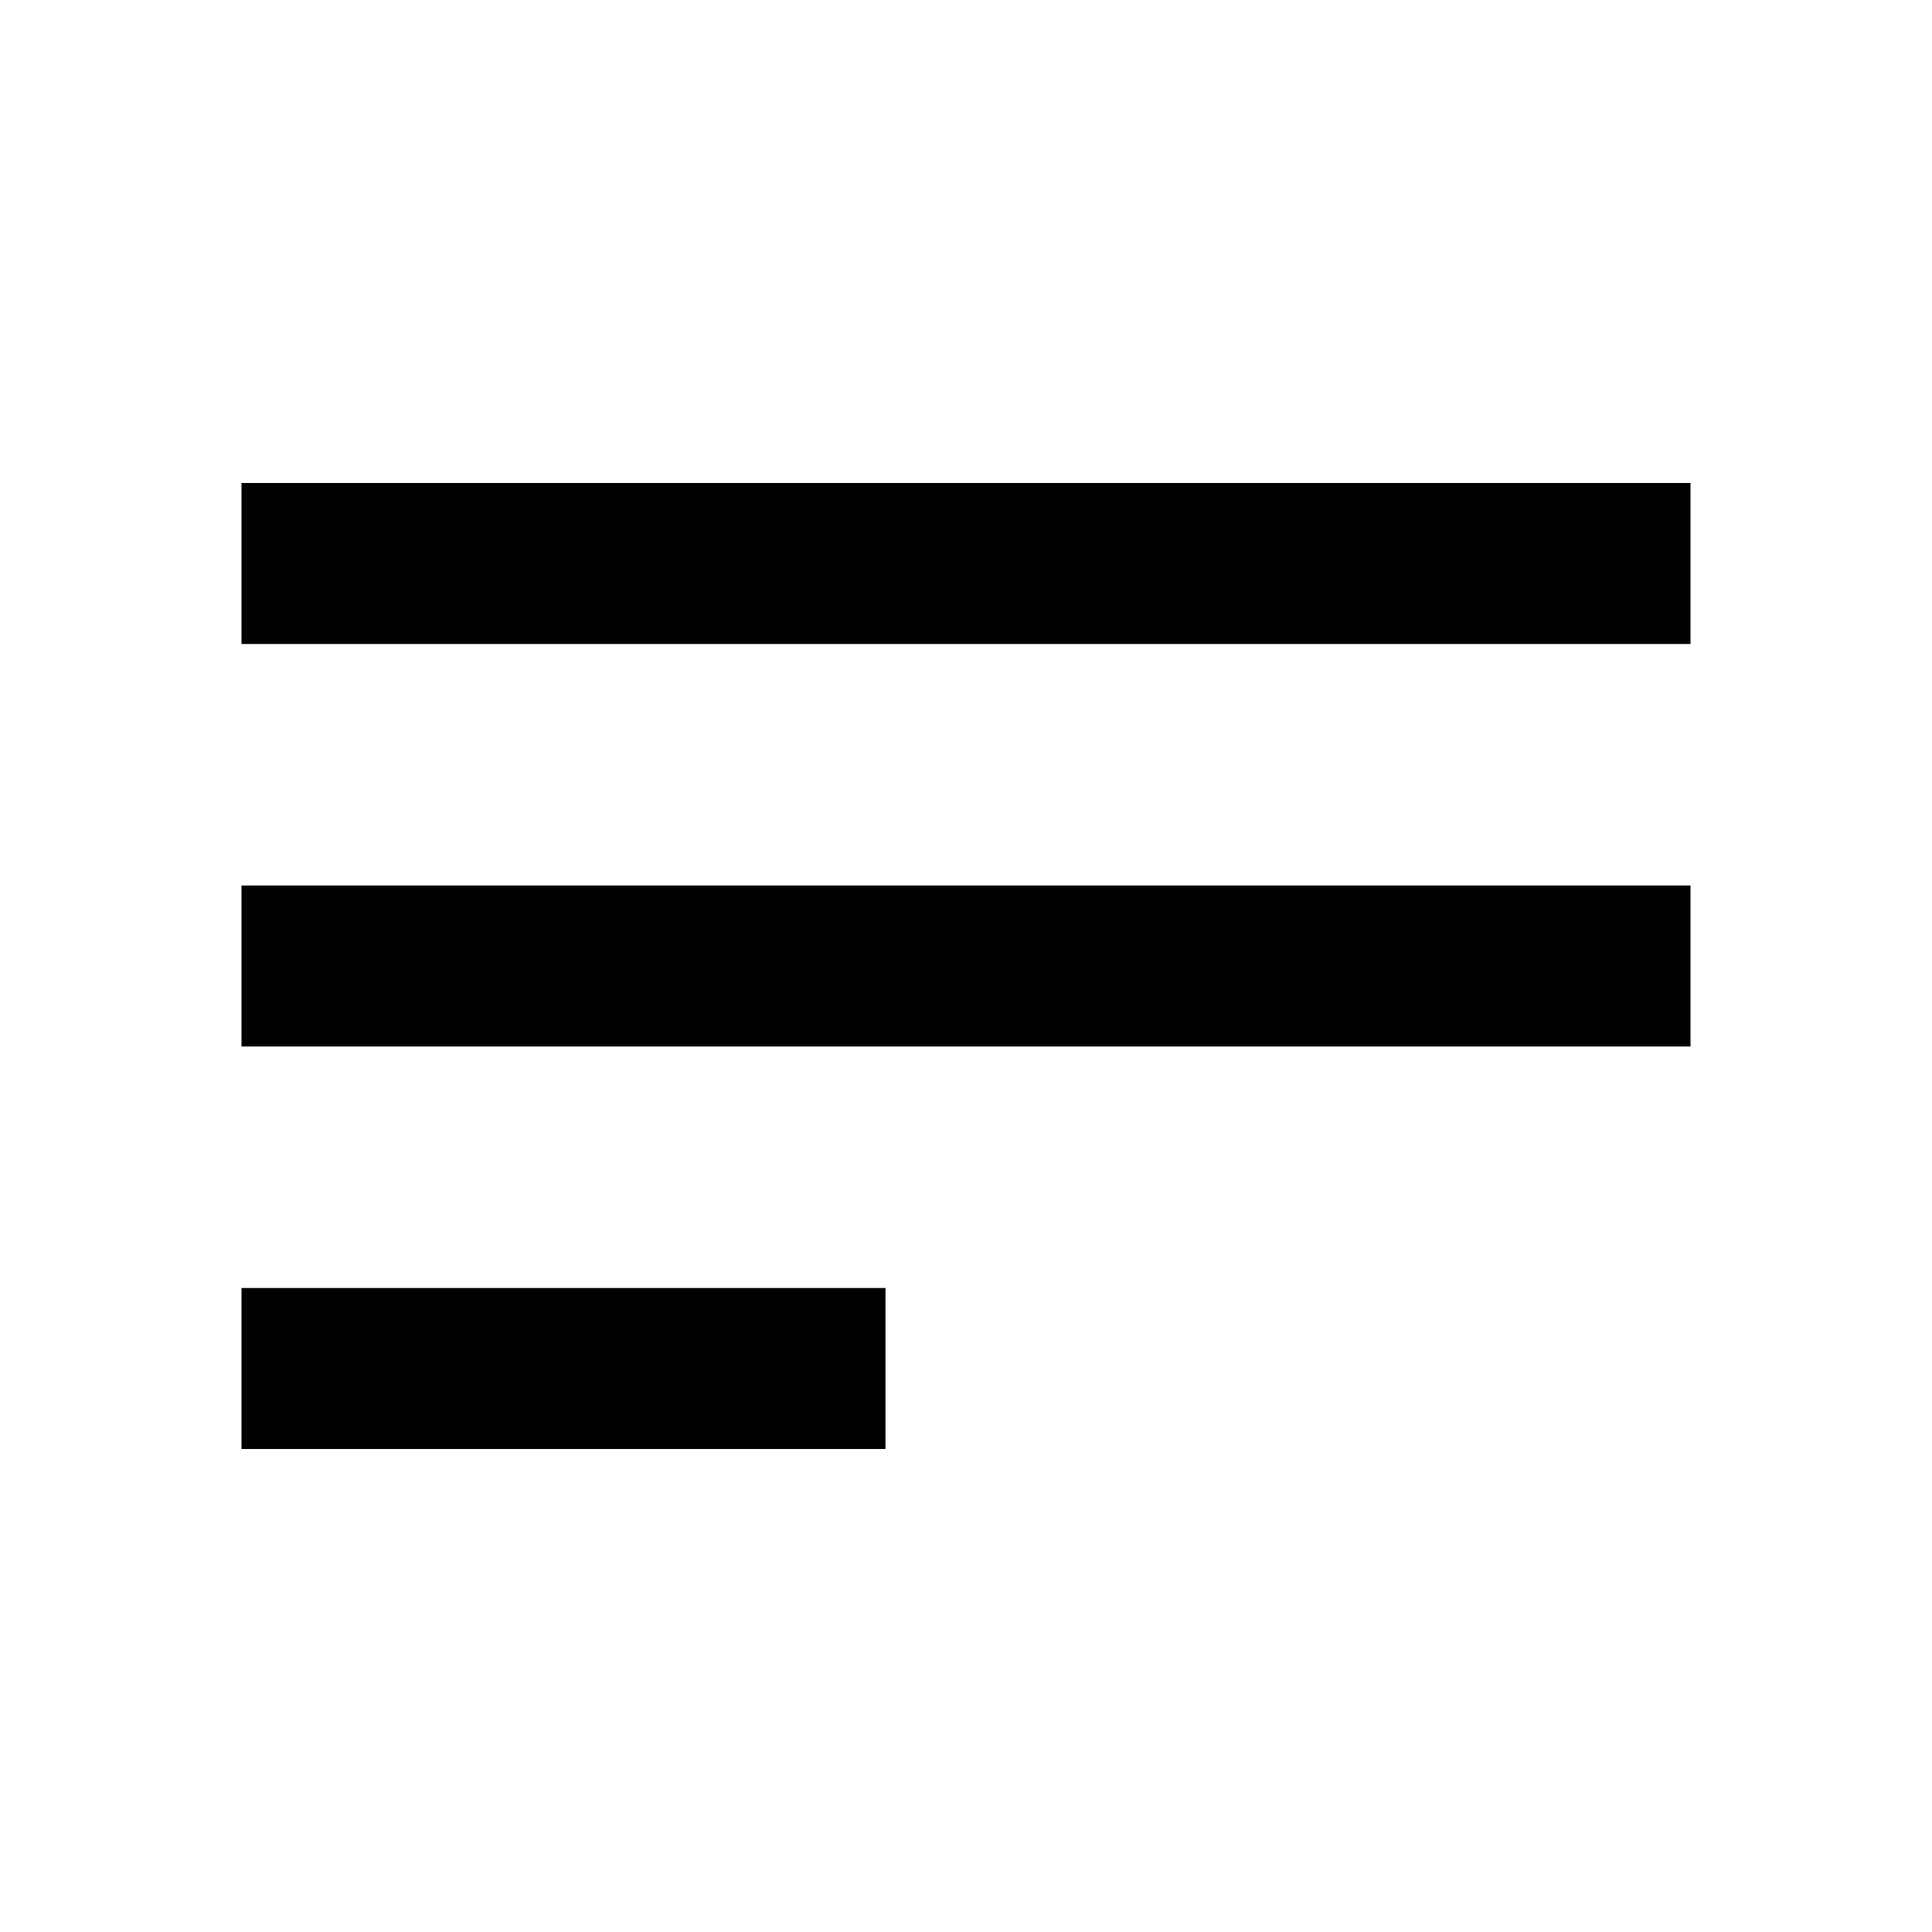
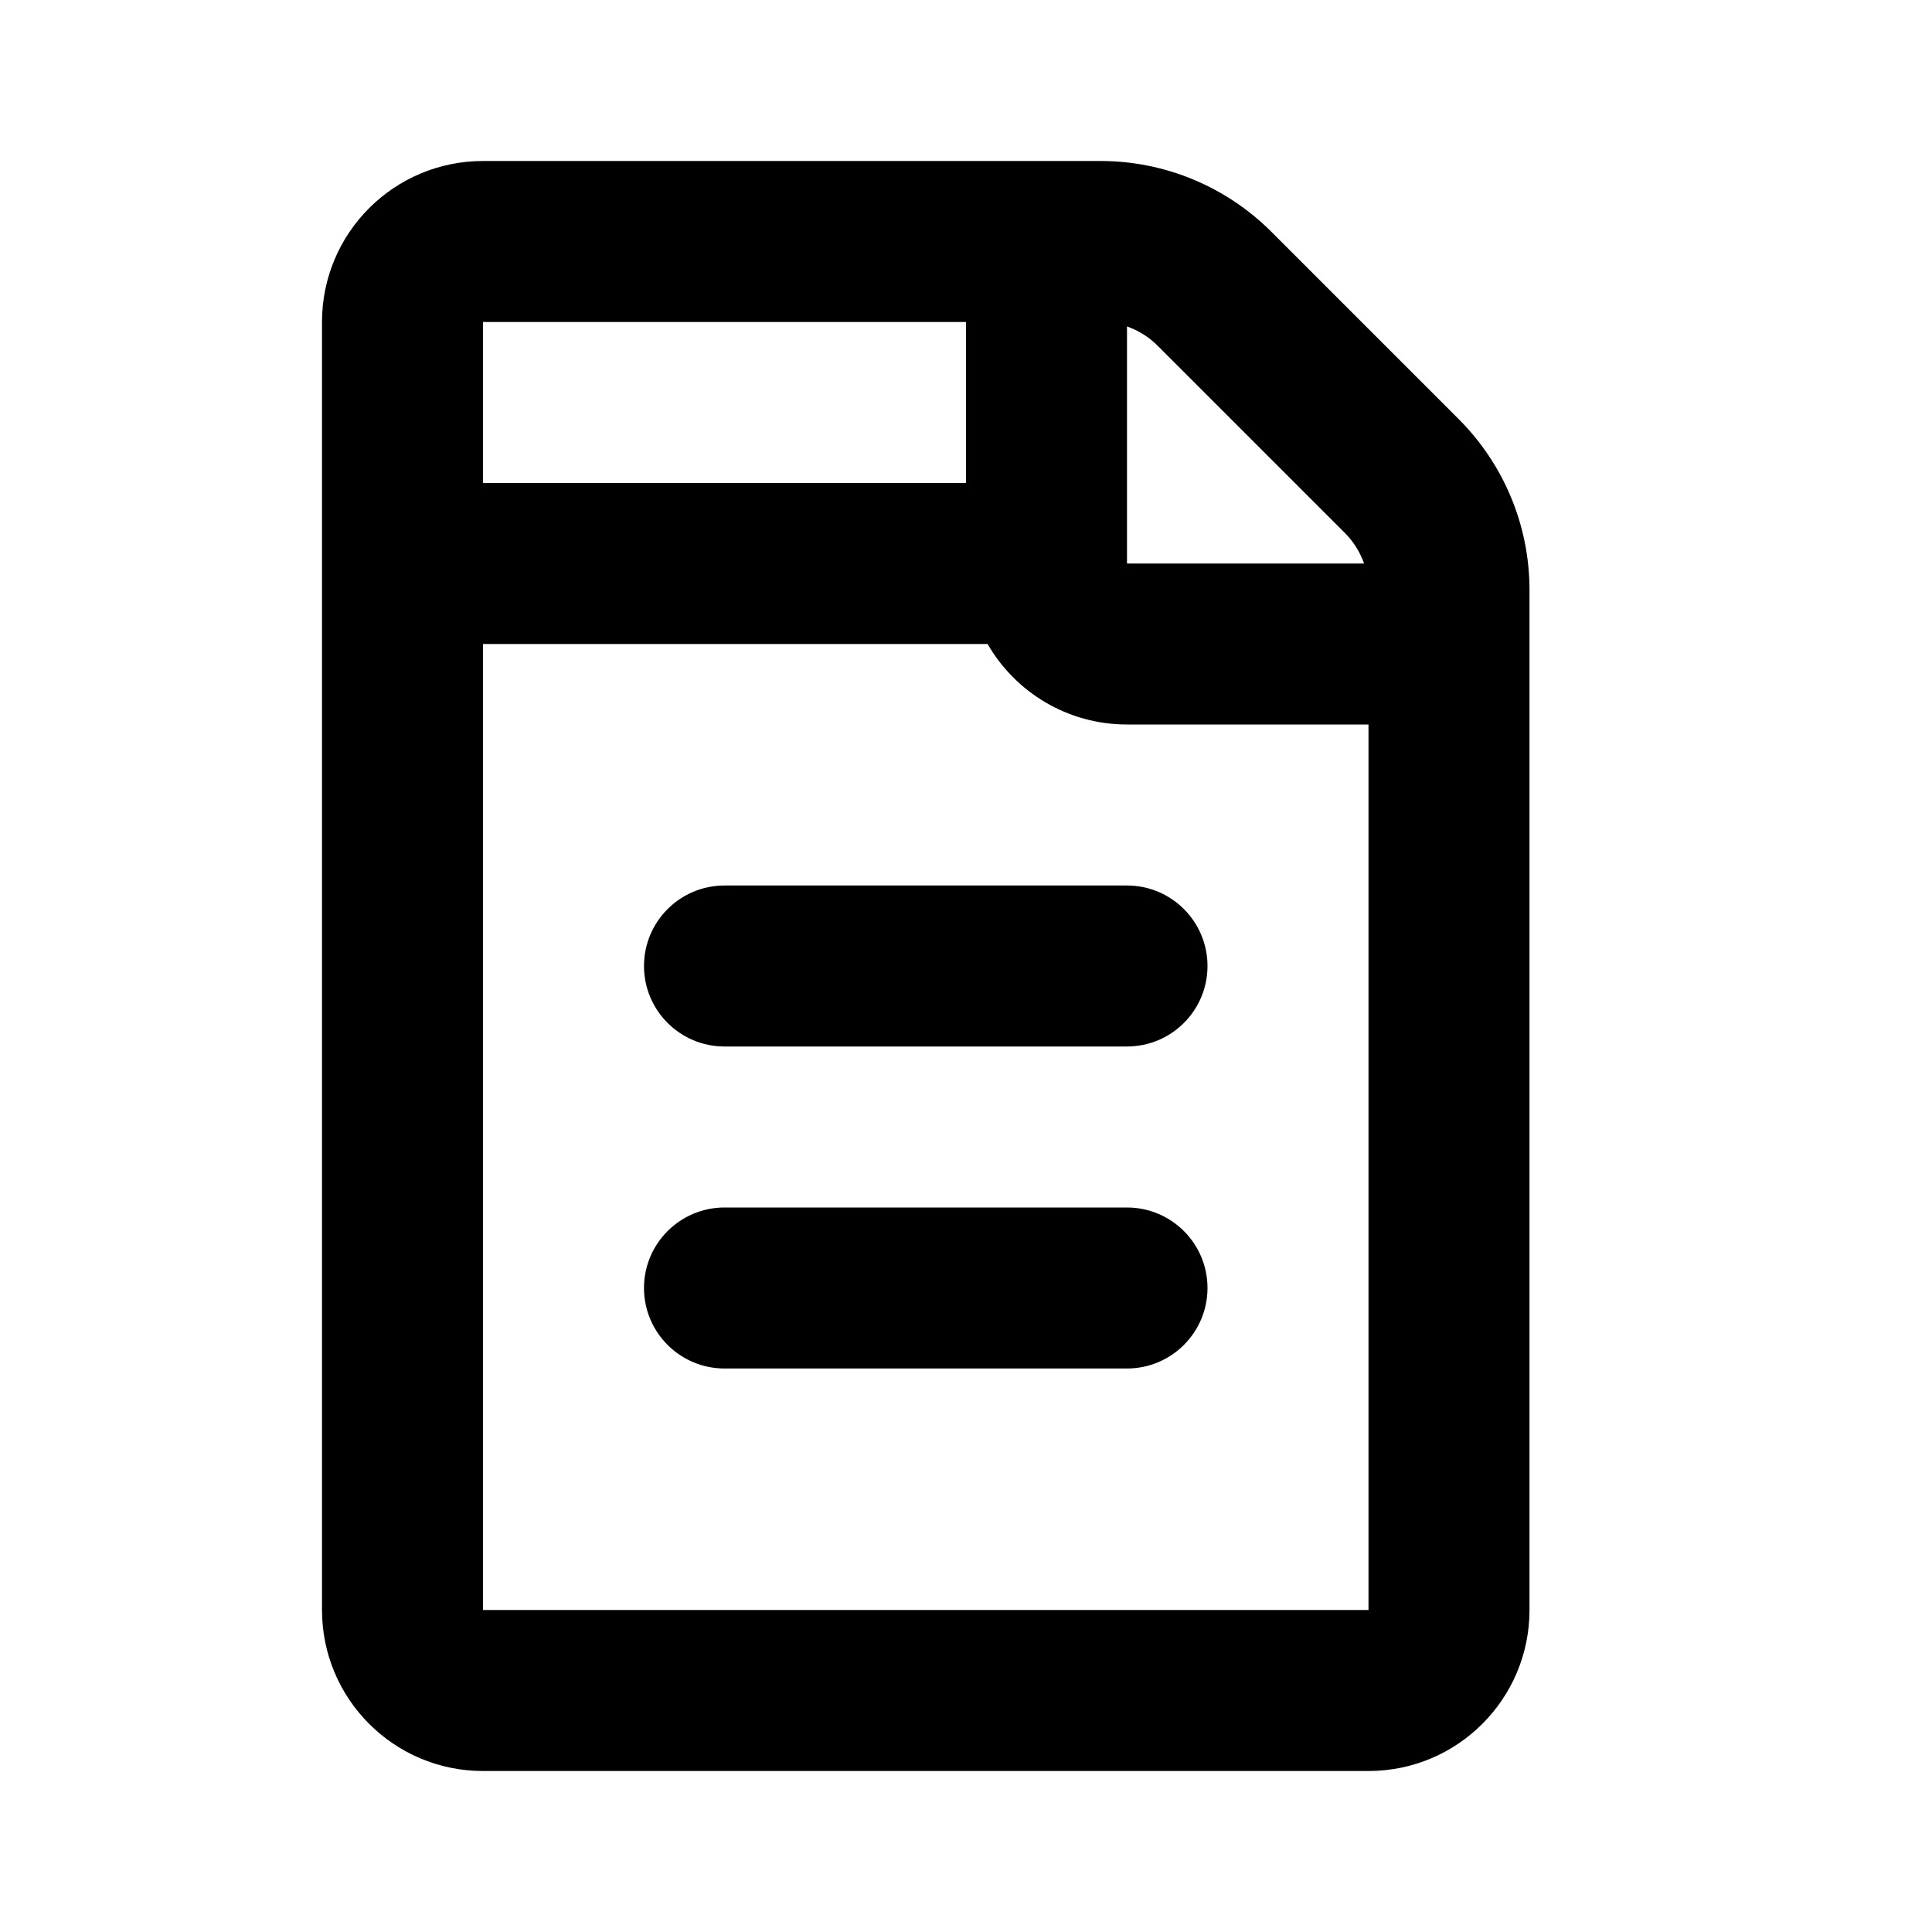
<svg xmlns="http://www.w3.org/2000/svg" width="24" height="24" viewBox="0 0 24 24" fill="none">
-   <path d="M3 6V8H21V6H3ZM3 13H21V11H3V13Z" fill="currentColor" />
-   <path d="M3 16V18H11V16H3Z" fill="currentColor" />
+   <path d="M9 11C8.448 11 8 11.448 8 12C8 12.552 8.448 13 9 13H14C14.552 13 15 12.552 15 12C15 11.448 14.552 11 14 11H9Z" fill="currentColor" />
+   <path d="M9 15C8.448 15 8 15.448 8 16C8 16.552 8.448 17 9 17H14C14.552 17 15 16.552 15 16C15 15.448 14.552 15 14 15H9Z" fill="currentColor" />
+   <path fill-rule="evenodd" clip-rule="evenodd" d="M4 4C4 2.895 4.895 2 6 2H13.672C14.467 2 15.23 2.316 15.793 2.879L18.121 5.207C18.684 5.77 19 6.533 19 7.328V11V20C19 21.105 18.105 22 17 22H6C4.895 22 4 21.105 4 20V4ZM17 9H14C13.26 9 12.613 8.598 12.268 8H6V20H17V9ZM16.945 7C16.895 6.859 16.815 6.729 16.707 6.621L14.379 4.293C14.271 4.185 14.141 4.105 14 4.055V7H16.945ZM12 4L6 4V6H12V4Z" fill="currentColor" />
</svg>
